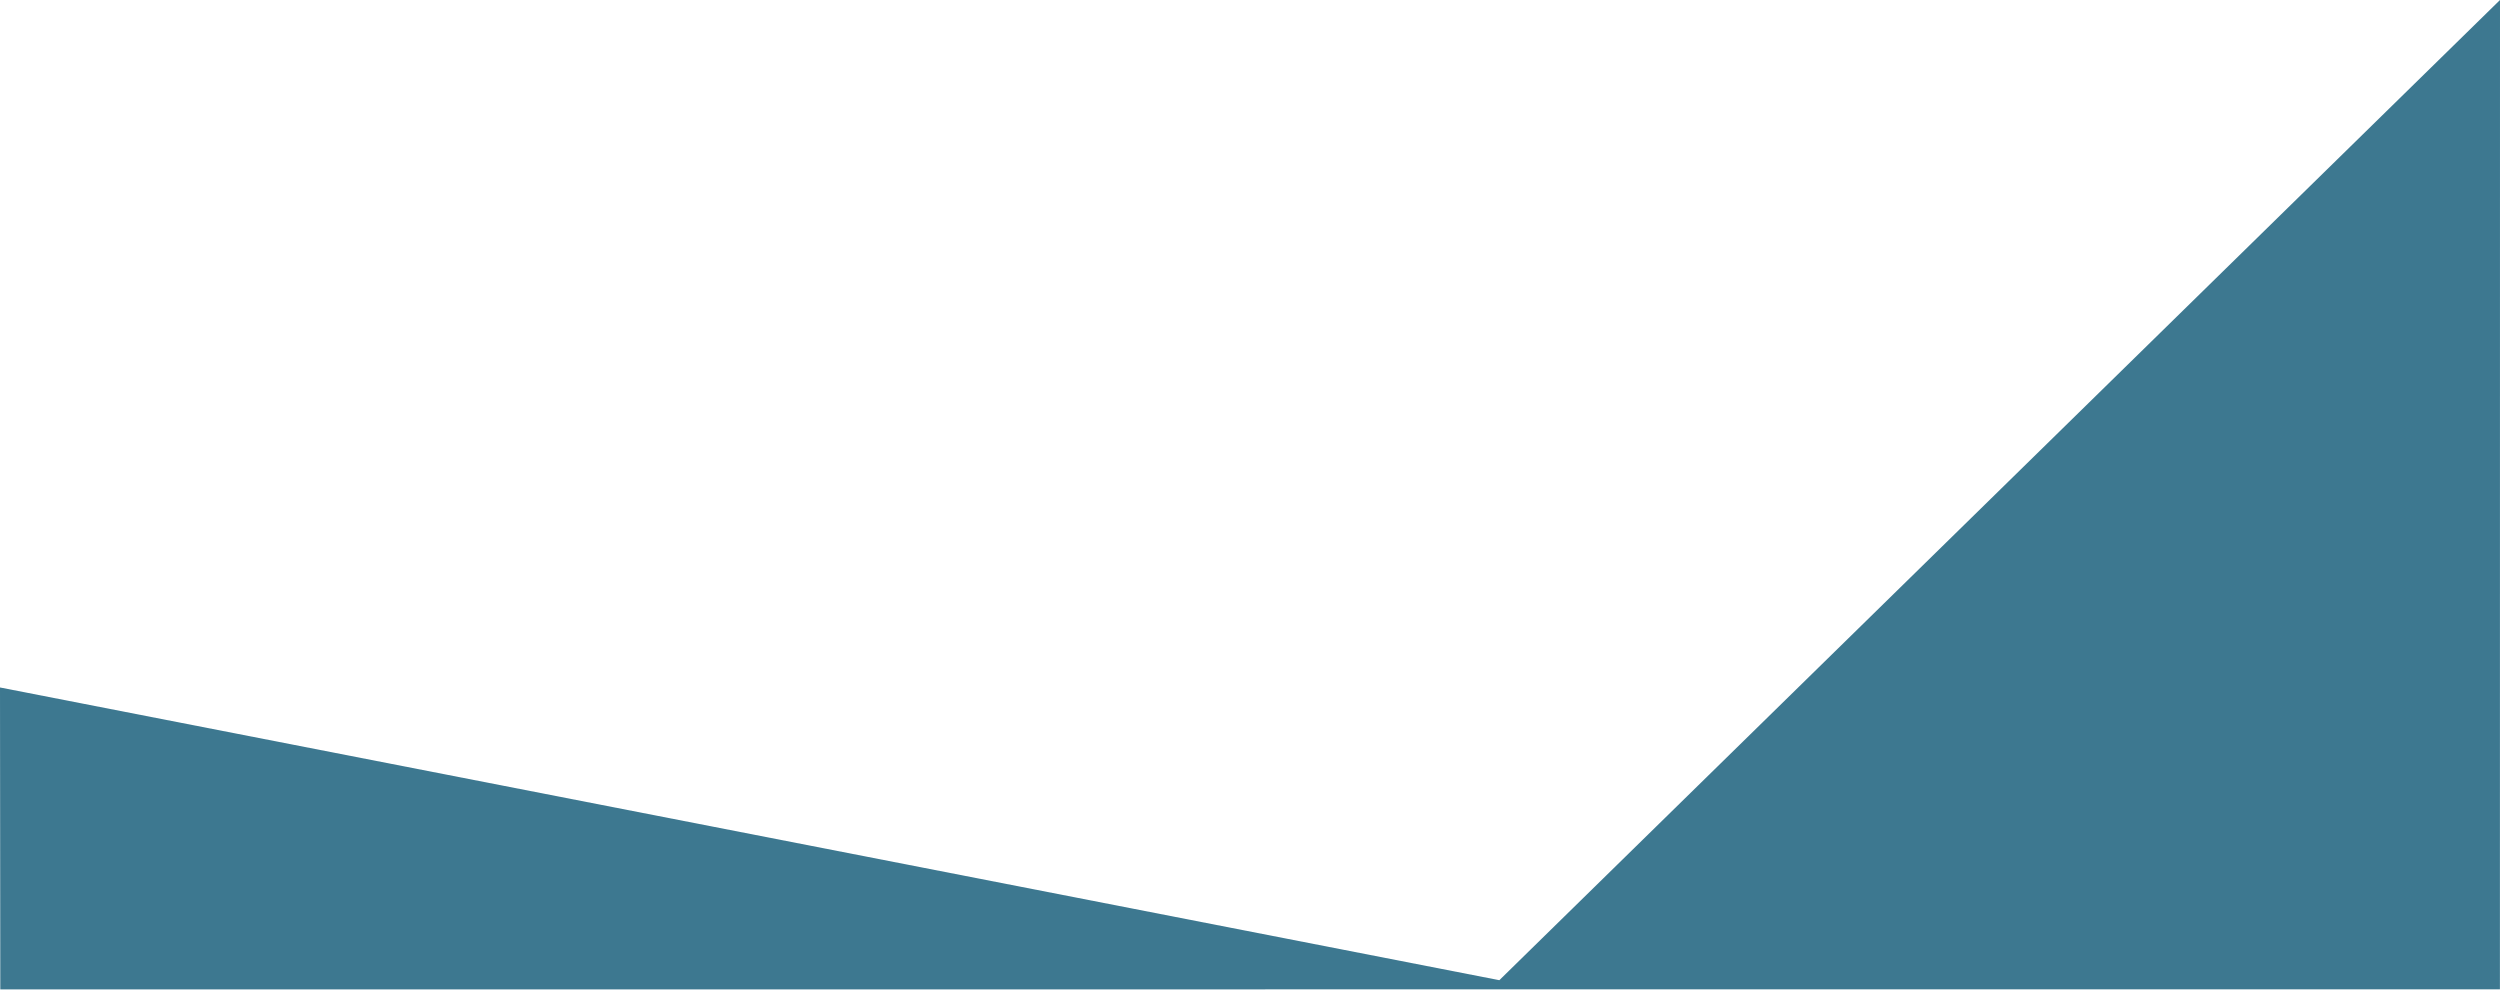
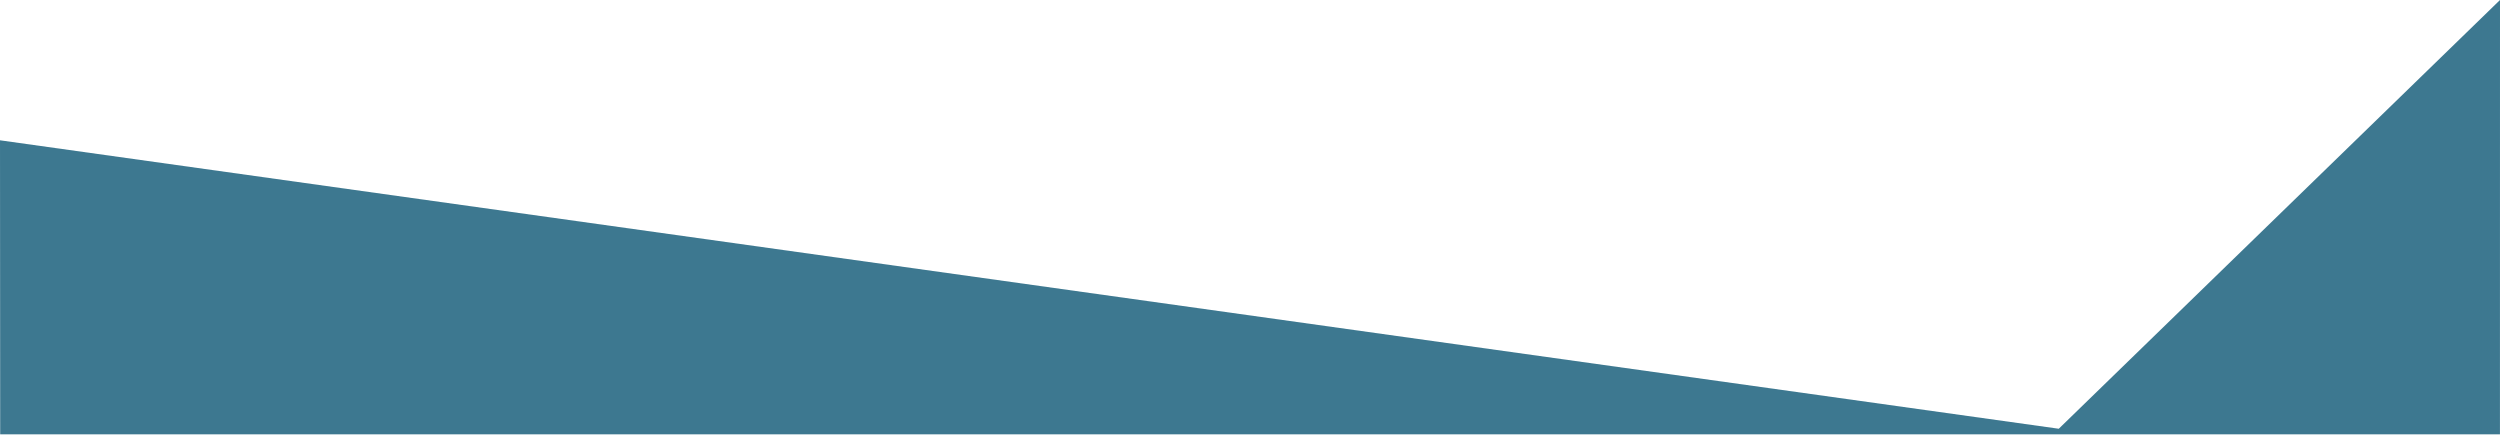
- <svg xmlns="http://www.w3.org/2000/svg" width="3600" height="1424.751" viewBox="0 0 3600 1424.751" id="svg2" version="1.1">
+ <svg xmlns="http://www.w3.org/2000/svg" width="4000" height="694.981" viewBox="0 0 4000 694.982" id="svg2" version="1.1">
  <defs id="defs4" />
-   <g id="layer1" transform="translate(1613.342,72.93454)">
-     <path style="fill:#3d7890;fill-rule:evenodd;stroke:none;stroke-width:1px;stroke-linecap:butt;stroke-linejoin:miter;stroke-opacity:1" d="m 1986.658,-72.935 -0.111,1424.629 -3599.464,0.122 -0.425,-434.796 2159.038,421.527 z" id="path4152" />
+   <g id="layer1" transform="translate(3362.343,-491.9499)">
+     <path style="fill:#3d7890;fill-rule:evenodd;stroke:none;stroke-width:1px;stroke-linecap:butt;stroke-linejoin:miter;stroke-opacity:1" d="m 637.658,491.95 -0.075,694.9 -3999.637,0.082 -0.288,-470.516 3294.024,461.517 z" id="path4152" />
  </g>
</svg>
